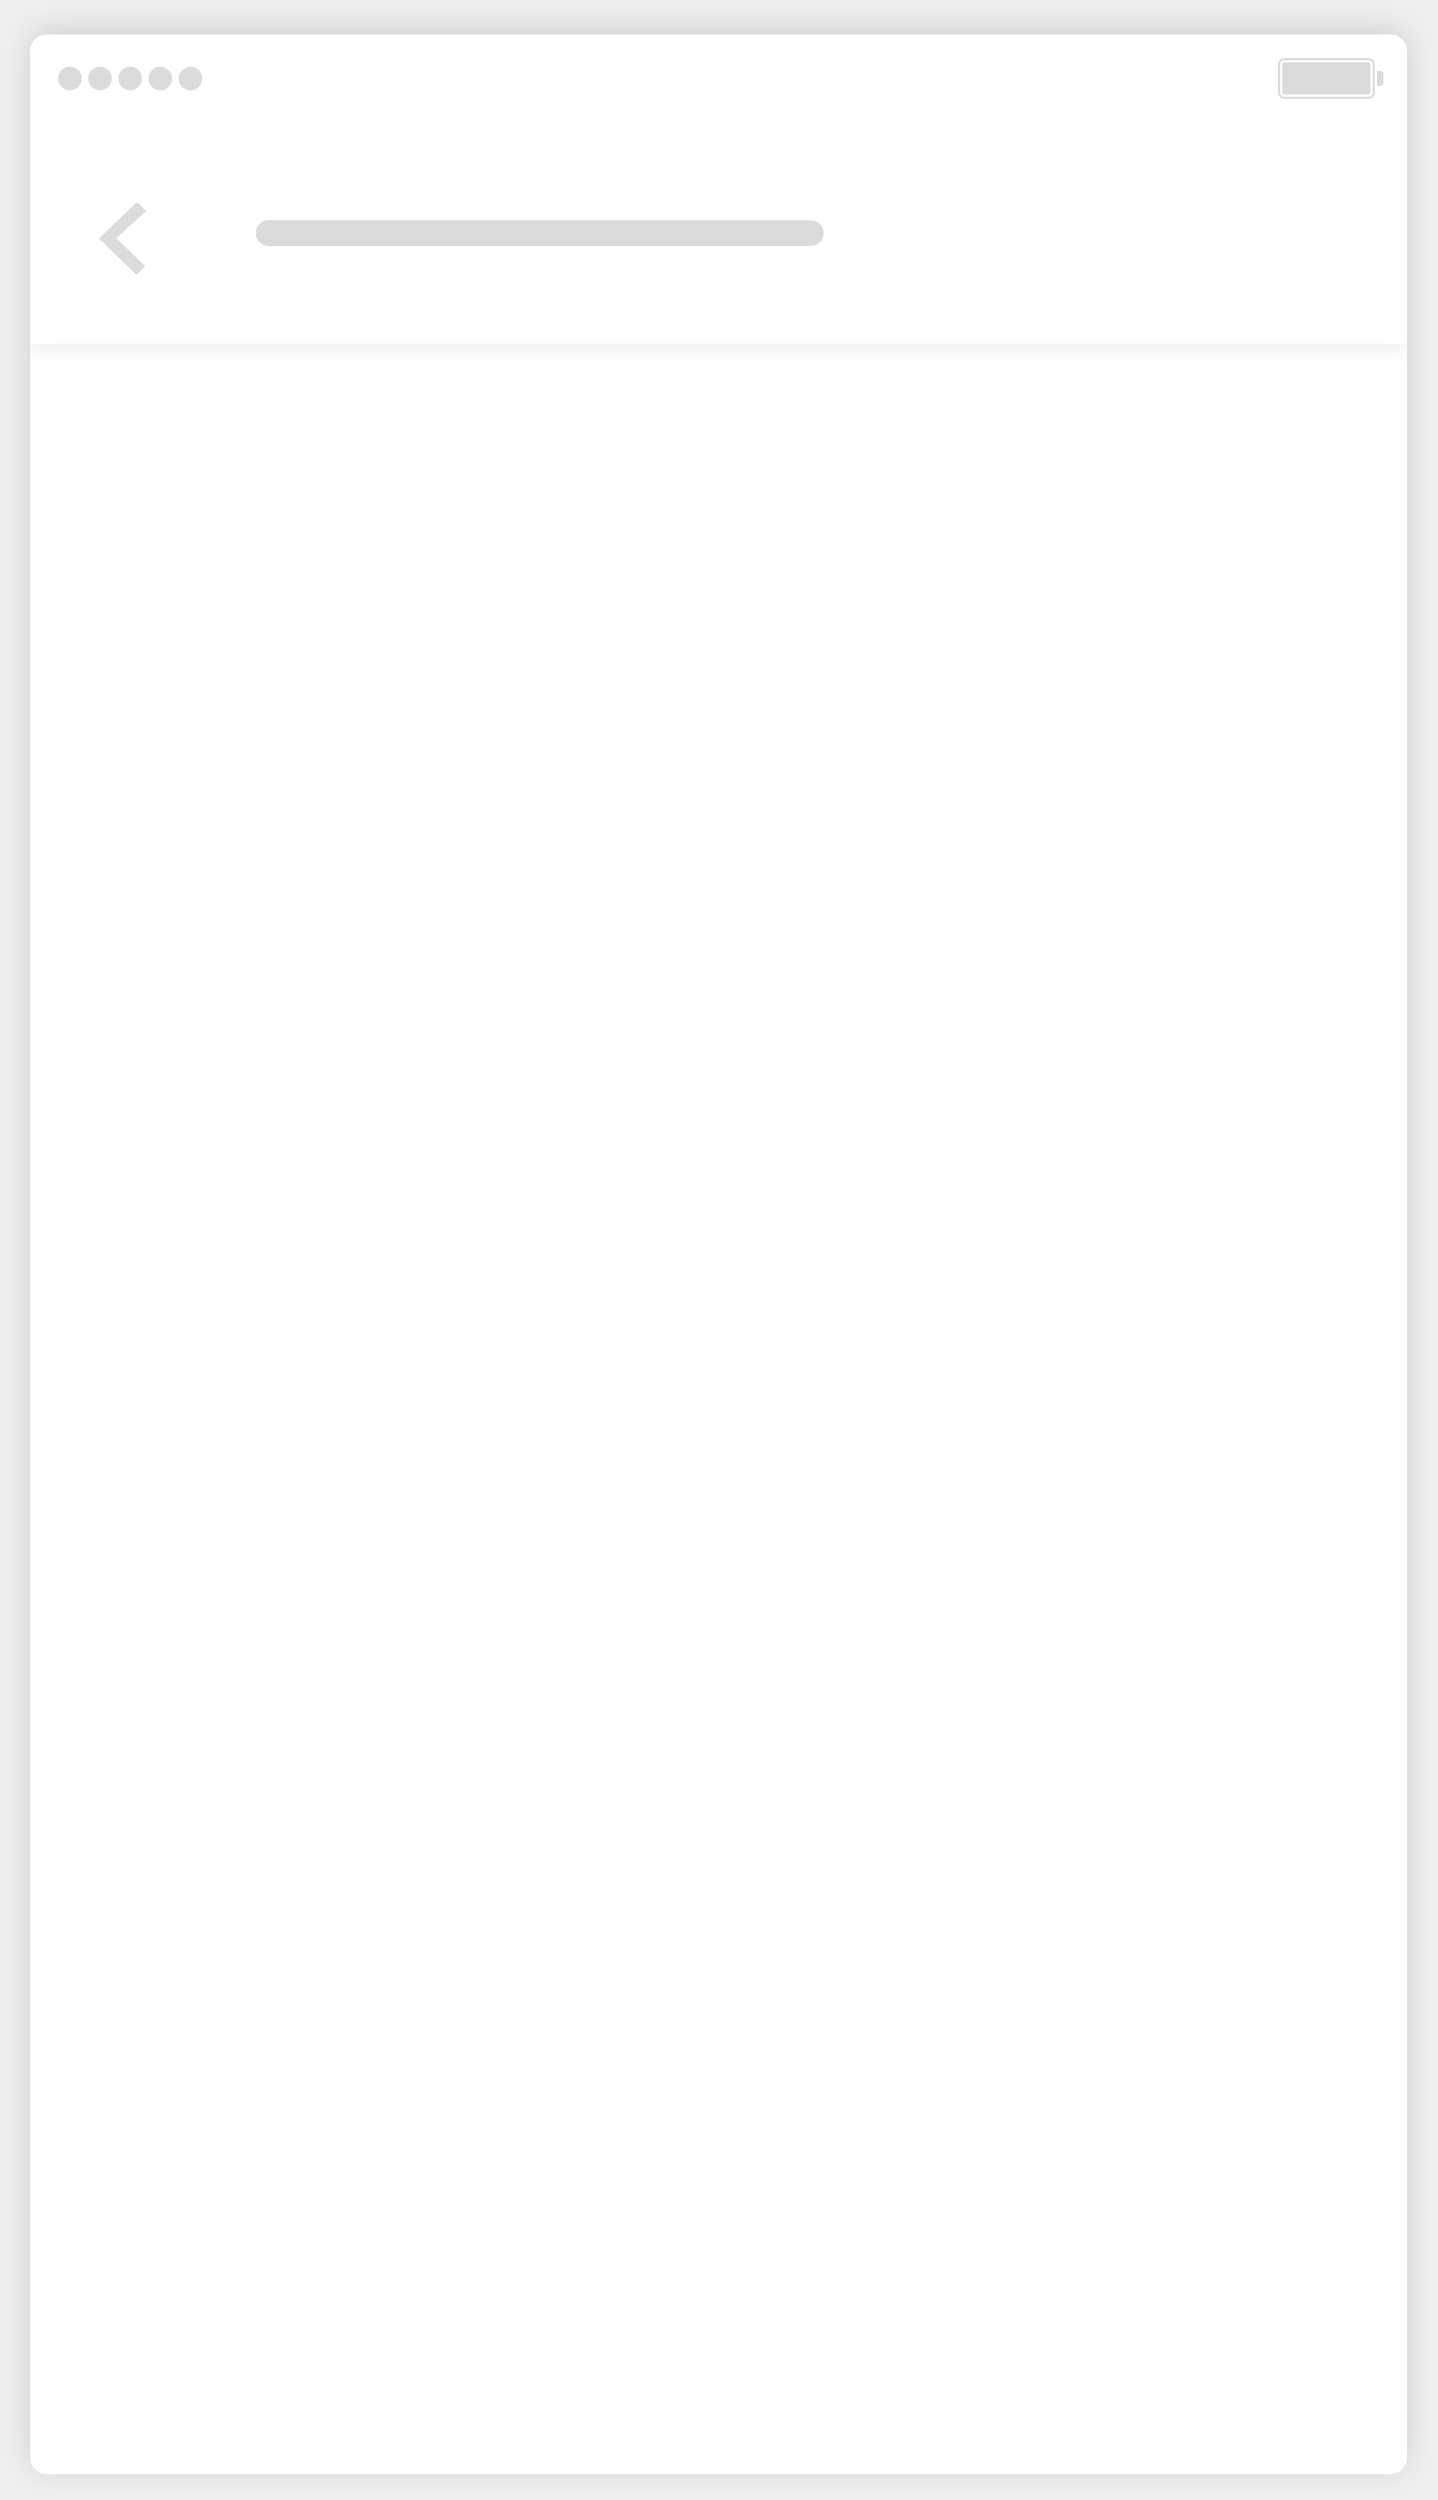
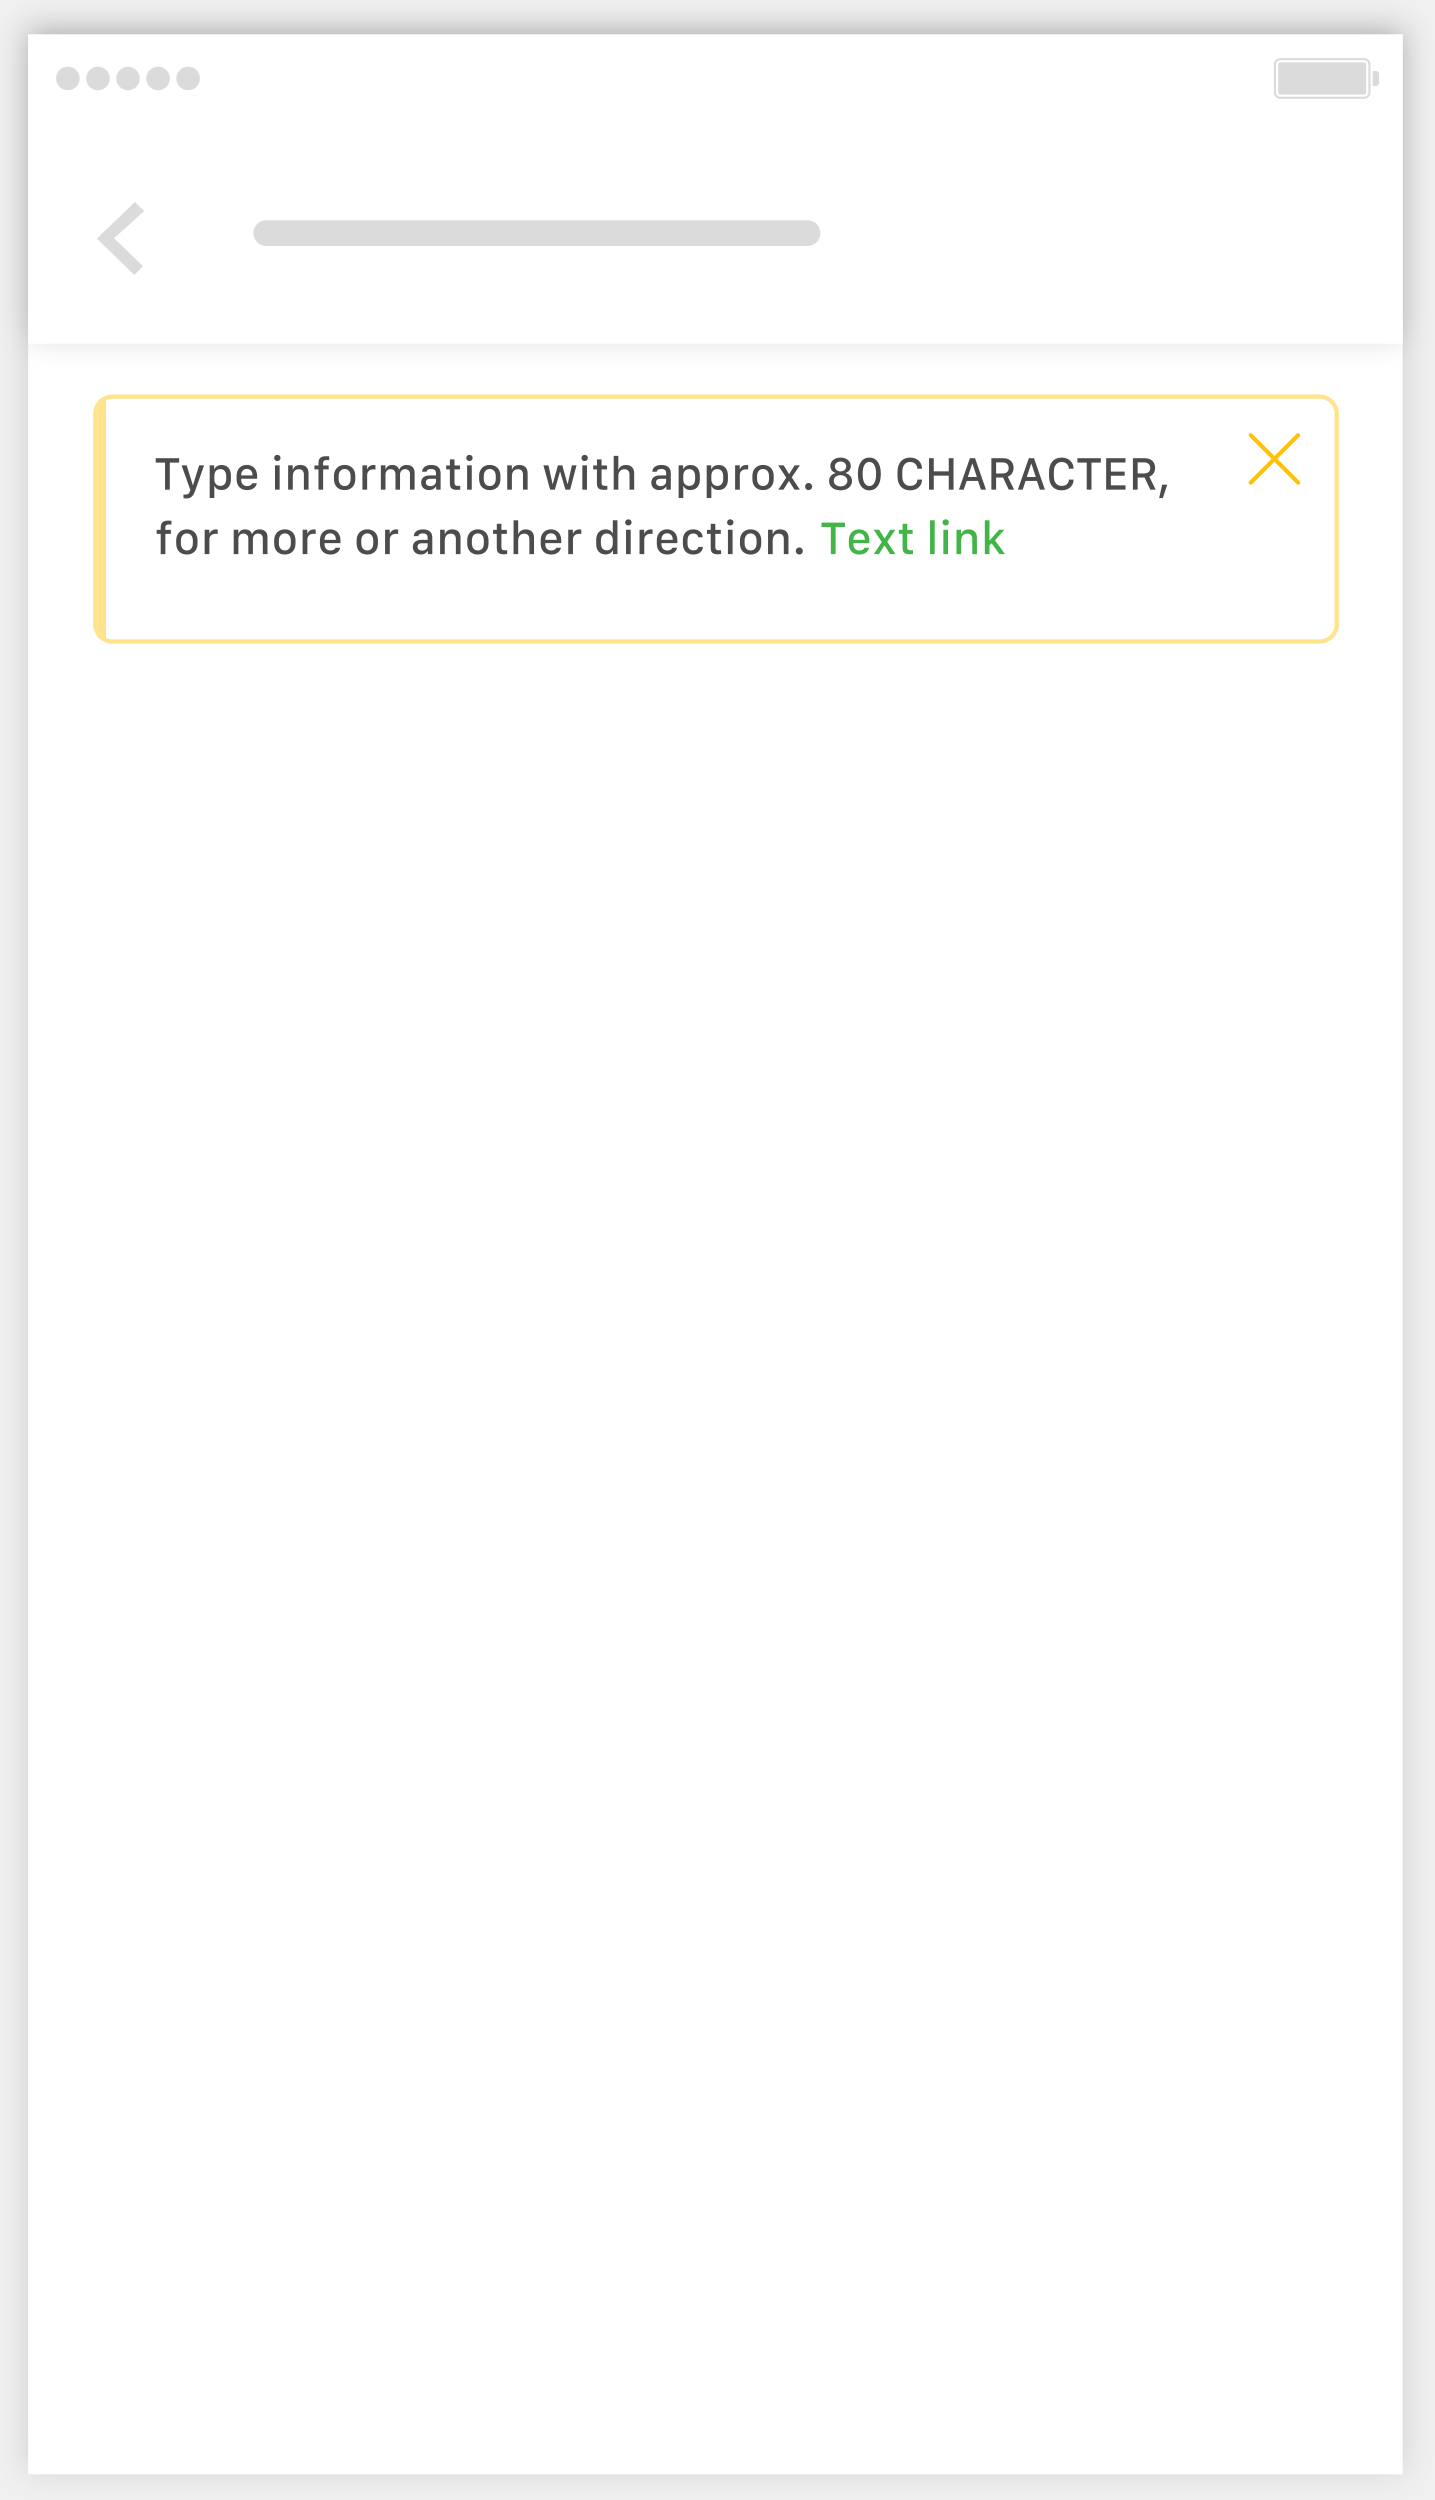
- <svg xmlns="http://www.w3.org/2000/svg" xmlns:xlink="http://www.w3.org/1999/xlink" width="334" height="581" viewBox="0 0 334 581">
+ <svg xmlns="http://www.w3.org/2000/svg" xmlns:xlink="http://www.w3.org/1999/xlink" width="334px" height="582px" viewBox="0 0 334 582" version="1.1">
  <defs>
-     <rect id="a" width="320" height="567" rx="4" />
-     <filter id="b" width="106.9%" height="103.9%" x="-3.4%" y="-2.1%" filterUnits="objectBoundingBox">
-       <feOffset dy="-1" in="SourceAlpha" result="shadowOffsetOuter1" />
-       <feGaussianBlur in="shadowOffsetOuter1" result="shadowBlurOuter1" stdDeviation="3.5" />
-       <feColorMatrix in="shadowBlurOuter1" values="0 0 0 0 0 0 0 0 0 0 0 0 0 0 0 0 0 0 0.15 0" />
+     <rect id="path-1" x="0" y="0" width="320" height="568" />
+     <filter x="-3.4%" y="-2.1%" width="106.9%" height="103.9%" filterUnits="objectBoundingBox" id="filter-2">
+       <feOffset dx="0" dy="-1" in="SourceAlpha" result="shadowOffsetOuter1" />
+       <feGaussianBlur stdDeviation="3.5" in="shadowOffsetOuter1" result="shadowBlurOuter1" />
+       <feColorMatrix values="0 0 0 0 0   0 0 0 0 0   0 0 0 0 0  0 0 0 0.15 0" type="matrix" in="shadowBlurOuter1" />
    </filter>
-     <path id="e" d="M0 0h320v71.873H0z" />
-     <filter id="d" width="106.9%" height="130.6%" x="-3.4%" y="-16.7%" filterUnits="objectBoundingBox">
-       <feOffset dy="-1" in="SourceAlpha" result="shadowOffsetOuter1" />
-       <feGaussianBlur in="shadowOffsetOuter1" result="shadowBlurOuter1" stdDeviation="3.5" />
-       <feColorMatrix in="shadowBlurOuter1" values="0 0 0 0 0 0 0 0 0 0 0 0 0 0 0 0 0 0 0.15 0" />
+     <rect id="path-3" x="0" y="0" width="320" height="72" />
+     <filter x="-3.4%" y="-16.7%" width="106.9%" height="130.6%" filterUnits="objectBoundingBox" id="filter-4">
+       <feOffset dx="0" dy="-1" in="SourceAlpha" result="shadowOffsetOuter1" />
+       <feGaussianBlur stdDeviation="3.5" in="shadowOffsetOuter1" result="shadowBlurOuter1" />
+       <feColorMatrix values="0 0 0 0 0   0 0 0 0 0   0 0 0 0 0  0 0 0 0.15 0" type="matrix" in="shadowBlurOuter1" />
    </filter>
+     <rect id="path-5" x="0" y="0" width="288" height="56" rx="4" />
  </defs>
-   <g fill="none" fill-rule="evenodd" transform="translate(7 8)">
-     <mask id="c" fill="#fff">
-       <use xlink:href="#a" />
-     </mask>
-     <use fill="#000" filter="url(#b)" xlink:href="#a" />
-     <use fill="#FFF" xlink:href="#a" />
-     <g mask="url(#c)">
-       <use fill="#000" filter="url(#d)" xlink:href="#e" />
-       <use fill="#FFF" xlink:href="#e" />
-       <path fill="#DBDBDB" d="M24.85 38.931L16 47.437l8.719 8.464 2.016-2.043-6.701-6.506L27 41.019z" />
-       <g>
-         <path fill="#FFF" d="M147.9 15.685c-1.435 0-2.502-.85-2.771-2.21h1.084c.228.792.867 1.272 1.7 1.272 1.376 0 2.155-1.219 2.214-3.469h-.094c-.416.82-1.242 1.301-2.25 1.301-1.611 0-2.777-1.19-2.777-2.83 0-1.7 1.23-2.912 2.965-2.912 1.265 0 2.244.674 2.771 1.922.276.644.41 1.424.41 2.355 0 2.906-1.183 4.57-3.252 4.57zm.07-4.02c1.12 0 1.923-.797 1.923-1.916 0-1.13-.827-1.986-1.91-1.986-1.085 0-1.91.843-1.91 1.95 0 1.155.779 1.952 1.898 1.952zm5.714 2.86a.764.764 0 0 0 .761-.762.76.76 0 0 0-.761-.762.764.764 0 0 0-.762.762c0 .416.346.761.762.761zm0-4.506a.764.764 0 0 0 .761-.762.76.76 0 0 0-.761-.762.764.764 0 0 0-.762.762c0 .416.346.762.762.762zm6.586 5.472V13.74h-4.12v-.96c.756-1.342 2.098-3.464 3.621-5.743h1.53v5.76h1.201v.943h-1.201v1.752h-1.031zm-3.041-2.76v.07h3.046V8.016h-.07c-.867 1.26-1.969 3.005-2.976 4.716zm8.923 2.76h1.055V7.036h-1.049l-2.25 1.617v1.114l2.15-1.559h.094v7.283zm12.592 0l-.85-2.42h-3.363l-.85 2.42h-1.107l3.117-8.455h1.043l3.118 8.455h-1.108zm-2.578-7.09l-1.324 3.774h2.742L176.26 8.4h-.094zm6.152 7.09V9.034h.07l2.667 6.399h.89l2.666-6.399h.07v6.457h.985V7.036h-1.225l-2.894 6.996h-.094l-2.894-6.996h-1.225v8.455h.984z" />
-         <path fill="#DBDBDB" d="M291.494 5.491h19.512c.82 0 1.494.674 1.494 1.506v6.489c0 .837-.669 1.505-1.494 1.505h-19.512c-.82 0-1.494-.674-1.494-1.505v-6.49c0-.837.669-1.505 1.494-1.505zm21.506 3h.75c.417 0 .75.333.75.742v2.016a.748.748 0 0 1-.75.742H313v-3.5zm-21.492-2.5c-.557 0-1.008.457-1.008 1.009v6.483c0 .557.45 1.008 1.008 1.008h19.484c.557 0 1.008-.457 1.008-1.008V7c0-.557-.45-1.009-1.008-1.009h-19.484zm-.001.5h19.486c.277 0 .507.22.507.492V13.5a.497.497 0 0 1-.507.492h-19.486A.502.502 0 0 1 291 13.5V6.983c0-.275.227-.492.507-.492zM9.25 12.991a2.75 2.75 0 1 1 0-5.5 2.75 2.75 0 0 1 0 5.5zm7 0a2.75 2.75 0 1 1 0-5.5 2.75 2.75 0 0 1 0 5.5zm7 0a2.75 2.75 0 1 1 0-5.5 2.75 2.75 0 0 1 0 5.5zm7 0a2.75 2.75 0 1 1 0-5.5 2.75 2.75 0 0 1 0 5.5zm7 0a2.75 2.75 0 1 1 0-5.5 2.75 2.75 0 0 1 0 5.5z" />
+   <g id="tickers" stroke="none" stroke-width="1" fill="none" fill-rule="evenodd" transform="translate(-1090, -1070)">
+     <g id="Content" transform="translate(262.1866, 205.5697)">
+       <g id="Type" transform="translate(64, 770)">
+         <g id="Group-7" transform="translate(770, 102)">
+           <g id="Group-4">
+             <g id="Group-3">
+               <g id="Group-2" transform="translate(0.365284, 0)">
+                 <g id="Group-21" transform="translate(0, 0.450811)">
+                   <g id="Group-20">
+                     <g id="Rectangle-10">
+                       <use fill="black" fill-opacity="1" filter="url(#filter-2)" xlink:href="#path-1" />
+                       <use fill="#FFFFFF" fill-rule="evenodd" xlink:href="#path-1" />
+                     </g>
+                     <g id="Navigation-Bar/iOS/Single-Line">
+                       <g id="Header-nav" stroke-width="1">
+                         <g id="Rectangle-2">
+                           <use fill="black" fill-opacity="1" filter="url(#filter-4)" xlink:href="#path-3" />
+                           <use fill="#FFFFFF" fill-rule="evenodd" xlink:href="#path-3" />
+                         </g>
+                         <g id="Icon/iOS/Back-Button" transform="translate(16, 39)" fill="#DBDBDB">
+                           <polygon id="Page-1" points="8.85 0 0 8.521 8.719 17 10.735 14.953 4.034 8.435 11 2.091" />
+                         </g>
+                         <g id="Status-Bar/White/100%" transform="translate(6, 5)">
+                           <path d="M141.9,10.693 C140.465,10.693 139.398,9.844 139.129,8.484 L140.213,8.484 C140.441,9.275 141.08,9.756 141.912,9.756 C143.289,9.756 144.068,8.537 144.127,6.287 L144.033,6.287 C143.617,7.107 142.791,7.588 141.783,7.588 C140.172,7.588 139.006,6.398 139.006,4.758 C139.006,3.059 140.236,1.846 141.971,1.846 C143.236,1.846 144.215,2.52 144.742,3.768 C145.018,4.412 145.152,5.191 145.152,6.123 C145.152,9.029 143.969,10.693 141.9,10.693 Z M141.971,6.674 C143.09,6.674 143.893,5.877 143.893,4.758 C143.893,3.627 143.066,2.771 141.982,2.771 C140.898,2.771 140.072,3.615 140.072,4.723 C140.072,5.877 140.852,6.674 141.971,6.674 Z M147.684,9.533 C148.105,9.533 148.445,9.188 148.445,8.771 C148.445,8.35 148.105,8.01 147.684,8.01 C147.268,8.01 146.922,8.35 146.922,8.771 C146.922,9.188 147.268,9.533 147.684,9.533 Z M147.684,5.027 C148.105,5.027 148.445,4.682 148.445,4.266 C148.445,3.844 148.105,3.504 147.684,3.504 C147.268,3.504 146.922,3.844 146.922,4.266 C146.922,4.682 147.268,5.027 147.684,5.027 Z M154.27,10.5 L154.27,8.748 L150.15,8.748 L150.15,7.787 C150.906,6.445 152.248,4.324 153.771,2.045 L155.301,2.045 L155.301,7.805 L156.502,7.805 L156.502,8.748 L155.301,8.748 L155.301,10.5 L154.27,10.5 Z M151.229,7.74 L151.229,7.811 L154.275,7.811 L154.275,3.023 L154.205,3.023 C153.338,4.283 152.236,6.029 151.229,7.74 Z M160.152,10.5 L161.207,10.5 L161.207,2.045 L160.158,2.045 L157.908,3.662 L157.908,4.775 L160.059,3.217 L160.152,3.217 L160.152,10.5 Z M172.744,10.5 L171.895,8.08 L168.531,8.08 L167.682,10.5 L166.574,10.5 L169.691,2.045 L170.734,2.045 L173.852,10.5 L172.744,10.5 Z M170.166,3.41 L168.842,7.184 L171.584,7.184 L170.26,3.41 L170.166,3.41 Z M176.318,10.5 L176.318,4.043 L176.389,4.043 L179.055,10.441 L179.945,10.441 L182.611,4.043 L182.682,4.043 L182.682,10.5 L183.666,10.5 L183.666,2.045 L182.441,2.045 L179.547,9.041 L179.453,9.041 L176.559,2.045 L175.334,2.045 L175.334,10.5 L176.318,10.5 Z" id="9:41-AM" fill="#FFFFFF" />
+                           <g id="Pin-Right" transform="translate(251, 0)" fill="#DBDBDB">
+                             <path d="M34.494,0.5 L54.006,0.5 C54.827,0.5 55.5,1.174 55.5,2.005 L55.5,8.495 C55.5,9.332 54.831,10 54.006,10 L34.494,10 C33.673,10 33,9.326 33,8.495 L33,2.005 C33,1.168 33.669,0.5 34.494,0.5 Z M56,3.5 L56.75,3.5 C57.167,3.5 57.5,3.832 57.5,4.242 L57.5,6.258 C57.5,6.664 57.164,7 56.75,7 L56,7 L56,3.5 Z M34.508,1 C33.951,1 33.5,1.457 33.5,2.008 L33.5,8.492 C33.5,9.049 33.949,9.5 34.508,9.5 L53.992,9.5 C54.549,9.5 55,9.043 55,8.492 L55,2.008 C55,1.451 54.551,1 53.992,1 L34.508,1 Z M34.507,1.5 L53.993,1.5 C54.27,1.5 54.5,1.72 54.5,1.992 L54.5,8.508 C54.5,8.784 54.273,9 53.993,9 L34.507,9 C34.23,9 34,8.78 34,8.508 L34,1.992 C34,1.716 34.227,1.5 34.507,1.5 Z" id="Battery" />
+                           </g>
+                           <g id="Signal" fill="#DBDBDB">
+                             <path d="M3.25,8 C1.731,8 0.5,6.769 0.5,5.25 C0.5,3.731 1.731,2.5 3.25,2.5 C4.769,2.5 6,3.731 6,5.25 C6,6.769 4.769,8 3.25,8 Z M10.25,8 C8.731,8 7.5,6.769 7.5,5.25 C7.5,3.731 8.731,2.5 10.25,2.5 C11.769,2.5 13,3.731 13,5.25 C13,6.769 11.769,8 10.25,8 Z M17.25,8 C15.731,8 14.5,6.769 14.5,5.25 C14.5,3.731 15.731,2.5 17.25,2.5 C18.769,2.5 20,3.731 20,5.25 C20,6.769 18.769,8 17.25,8 Z M24.25,8 C22.731,8 21.5,6.769 21.5,5.25 C21.5,3.731 22.731,2.5 24.25,2.5 C25.769,2.5 27,3.731 27,5.25 C27,6.769 25.769,8 24.25,8 Z M31.25,8 C29.731,8 28.5,6.769 28.5,5.25 C28.5,3.731 29.731,2.5 31.25,2.5 C32.769,2.5 34,3.731 34,5.25 C34,6.769 32.769,8 31.25,8 Z" id="Mobile-Signal" />
+                           </g>
+                         </g>
+                       </g>
+                       <rect id="Rectangle-8-Copy" fill="#DBDBDB" x="52.434" y="43.251" width="132" height="6" rx="3" />
+                     </g>
+                   </g>
+                 </g>
+               </g>
+             </g>
+             <g id="Warning-Ticker-SIngle-Content" transform="translate(16.5, 85.26821)">
+               <g id="Rectangle">
+                 <use fill="#FFFFFF" fill-rule="evenodd" xlink:href="#path-5" />
+                 <rect stroke="#FFE38F" stroke-width="1" x="-0.5" y="-0.5" width="289" height="57" rx="4" />
+               </g>
+               <g id="icon_right_grey-copy-2" transform="translate(268, 8)" fill="#FFC107" fill-rule="nonzero">
+                 <path d="M6,6.679 L0.82,11.859 C0.632,12.046 0.328,12.046 0.141,11.859 C-0.047,11.671 -0.047,11.367 0.141,11.18 L5.321,6 L0.141,0.82 C-0.047,0.632 -0.047,0.328 0.141,0.141 C0.328,-0.047 0.632,-0.047 0.82,0.141 L6,5.321 L11.181,0.141 C11.368,-0.047 11.672,-0.047 11.859,0.141 C12.047,0.328 12.047,0.632 11.859,0.819 L6.679,6 L11.859,11.181 C12.047,11.368 12.047,11.672 11.859,11.859 C11.672,12.047 11.368,12.047 11.181,11.859 L6,6.679 Z" id="Combined-Shape" />
+               </g>
+               <path d="M0,0.996 C0,0.446 0.444,0 1,0 L2,0 L2,56 L1,56 C0.448,56 0,55.549 0,55.004 L0,0.996 Z" id="Rectangle" fill="#FFE38F" />
+             </g>
+           </g>
+           <g id="Group" transform="translate(29.81338, 97.43035)">
+             <path d="M3.529,9 L2.422,9 L2.422,2.689 L0.247,2.689 L0.247,1.668 L5.704,1.668 L5.704,2.689 L3.529,2.689 L3.529,9 Z M11.51,3.328 C11.51,3.328 9.555,8.903 9.544,8.936 L9.399,9.328 C9.066,10.257 8.626,11.046 7.358,11.046 C7.117,11.046 6.859,11.02 6.714,10.993 L6.714,10.106 C6.805,10.128 7.009,10.139 7.149,10.139 C7.831,10.139 8.094,9.833 8.234,9.301 L8.309,9.048 L6.263,3.328 L7.46,3.328 L8.884,7.931 L8.932,7.931 L10.361,3.328 L11.51,3.328 Z M15.576,9.081 C14.658,9.081 14.169,8.646 13.954,8.146 L13.9,8.146 L13.9,10.934 L12.815,10.934 L12.815,3.323 L13.868,3.323 L13.868,4.225 L13.922,4.225 C14.121,3.699 14.685,3.248 15.608,3.248 C16.903,3.248 17.757,4.155 17.757,5.718 L17.757,6.604 C17.757,8.178 16.892,9.081 15.576,9.081 Z M15.308,8.119 C16.103,8.119 16.661,7.587 16.661,6.443 L16.661,5.89 C16.661,4.784 16.135,4.209 15.286,4.209 C14.421,4.209 13.9,4.8 13.9,5.772 L13.9,6.647 C13.9,7.523 14.464,8.119 15.308,8.119 Z M21.543,9.097 C20.007,9.097 19.078,8.146 19.078,6.551 L19.078,5.772 C19.078,4.171 20.099,3.231 21.468,3.231 C22.865,3.231 23.858,4.214 23.858,5.772 L23.858,6.443 L20.152,6.443 L20.152,6.723 C20.152,7.544 20.646,8.157 21.533,8.157 C22.177,8.157 22.612,7.856 22.704,7.507 L23.789,7.507 C23.708,8.157 23.021,9.097 21.543,9.097 Z M20.152,5.675 L22.79,5.675 L22.79,5.595 C22.79,4.73 22.269,4.155 21.474,4.155 C20.679,4.155 20.152,4.73 20.152,5.595 L20.152,5.675 Z M28.016,9 L28.016,3.328 L29.101,3.328 L29.101,9 L28.016,9 Z M27.817,1.615 C27.817,1.196 28.123,0.895 28.553,0.895 C28.999,0.895 29.305,1.196 29.305,1.615 C29.305,2.028 28.999,2.329 28.553,2.329 C28.128,2.329 27.817,2.028 27.817,1.615 Z M31.077,9 L31.077,3.328 L32.151,3.328 L32.151,4.343 L32.205,4.343 C32.35,3.903 32.748,3.242 33.913,3.242 C35.057,3.242 35.831,3.871 35.831,5.16 L35.831,9 L34.746,9 L34.746,5.503 C34.746,4.639 34.289,4.236 33.575,4.236 C32.635,4.236 32.162,4.923 32.162,5.847 L32.162,9 L31.077,9 Z M38.14,9 L38.14,4.279 L37.195,4.279 L37.195,3.36 L38.14,3.36 L38.14,2.796 C38.14,1.685 38.672,1.201 39.961,1.201 C40.256,1.201 40.546,1.228 40.643,1.239 L40.643,2.12 C40.562,2.109 40.294,2.093 40.133,2.093 C39.488,2.093 39.209,2.281 39.209,2.888 L39.209,3.36 L40.514,3.36 L40.514,4.279 L39.225,4.279 L39.225,9 L38.14,9 Z M44.231,3.231 C45.676,3.231 46.712,4.188 46.712,5.783 L46.712,6.529 C46.712,8.167 45.676,9.097 44.231,9.097 C42.765,9.097 41.744,8.178 41.744,6.529 L41.744,5.783 C41.744,4.236 42.781,3.231 44.231,3.231 Z M44.236,4.177 C43.361,4.177 42.834,4.886 42.834,5.842 L42.834,6.486 C42.834,7.448 43.323,8.151 44.236,8.151 C45.139,8.151 45.622,7.453 45.622,6.486 L45.622,5.842 C45.622,4.886 45.112,4.177 44.236,4.177 Z M48.372,9 L48.372,3.328 L49.457,3.328 L49.457,4.209 L49.511,4.209 C49.645,3.828 50.059,3.242 51.031,3.242 C51.17,3.242 51.299,3.258 51.407,3.274 L51.407,4.306 C51.31,4.279 51.111,4.268 50.923,4.268 C49.951,4.268 49.473,4.843 49.473,5.605 L49.473,9 L48.372,9 Z M52.664,9 L52.664,3.328 L53.738,3.328 L53.738,4.247 L53.792,4.247 C53.92,3.838 54.291,3.242 55.328,3.242 C56.187,3.242 56.719,3.699 56.896,4.306 L56.944,4.306 C57.165,3.763 57.707,3.242 58.668,3.242 C59.823,3.242 60.521,3.897 60.521,5.025 L60.521,9 L59.437,9 L59.437,5.364 C59.437,4.644 59.034,4.22 58.314,4.22 C57.643,4.22 57.127,4.714 57.127,5.471 L57.127,9 L56.063,9 L56.063,5.396 C56.063,4.66 55.612,4.22 54.919,4.22 C54.243,4.22 53.749,4.698 53.749,5.46 L53.749,9 L52.664,9 Z M63.889,9.091 C62.793,9.091 62.036,8.409 62.036,7.351 C62.036,6.352 62.729,5.675 64.034,5.675 L65.49,5.675 L65.49,5.138 C65.49,4.478 65.055,4.171 64.367,4.171 C63.685,4.171 63.39,4.44 63.288,4.816 L62.251,4.816 C62.326,3.871 63.062,3.242 64.399,3.242 C65.592,3.242 66.575,3.742 66.575,5.154 L66.575,9 L65.538,9 L65.538,8.264 L65.49,8.264 C65.227,8.699 64.727,9.091 63.889,9.091 Z M64.211,8.178 C64.931,8.178 65.49,7.711 65.49,7.077 L65.49,6.465 L64.168,6.465 C63.443,6.465 63.132,6.819 63.132,7.292 C63.132,7.894 63.647,8.178 64.211,8.178 Z M68.739,3.36 L68.739,1.942 L69.808,1.942 L69.808,3.36 L71.081,3.36 L71.081,4.279 L69.808,4.279 L69.808,7.319 C69.808,7.942 70.034,8.114 70.694,8.114 C70.845,8.114 71.06,8.103 71.151,8.092 L71.151,8.989 C71.065,9.011 70.667,9.043 70.426,9.043 C69.062,9.043 68.729,8.543 68.729,7.405 L68.729,4.279 L67.864,4.279 L67.864,3.36 L68.739,3.36 Z M72.741,9 L72.741,3.328 L73.826,3.328 L73.826,9 L72.741,9 Z M72.542,1.615 C72.542,1.196 72.848,0.895 73.278,0.895 C73.724,0.895 74.03,1.196 74.03,1.615 C74.03,2.028 73.724,2.329 73.278,2.329 C72.854,2.329 72.542,2.028 72.542,1.615 Z M78.021,3.231 C79.465,3.231 80.502,4.188 80.502,5.783 L80.502,6.529 C80.502,8.167 79.465,9.097 78.021,9.097 C76.554,9.097 75.534,8.178 75.534,6.529 L75.534,5.783 C75.534,4.236 76.57,3.231 78.021,3.231 Z M78.026,4.177 C77.15,4.177 76.624,4.886 76.624,5.842 L76.624,6.486 C76.624,7.448 77.113,8.151 78.026,8.151 C78.928,8.151 79.412,7.453 79.412,6.486 L79.412,5.842 C79.412,4.886 78.901,4.177 78.026,4.177 Z M82.081,9 L82.081,3.328 L83.155,3.328 L83.155,4.343 L83.209,4.343 C83.354,3.903 83.751,3.242 84.917,3.242 C86.061,3.242 86.834,3.871 86.834,5.16 L86.834,9 L85.75,9 L85.75,5.503 C85.75,4.639 85.293,4.236 84.579,4.236 C83.639,4.236 83.166,4.923 83.166,5.847 L83.166,9 L82.081,9 Z M98.221,3.328 L96.723,9 L95.632,9 L94.402,4.794 L94.37,4.794 L93.172,9 L92.071,9 L90.503,3.328 L91.685,3.328 L92.641,7.668 L92.684,7.668 L93.876,3.328 L94.896,3.328 L96.116,7.668 L96.164,7.668 L97.136,3.328 L98.221,3.328 Z M99.564,9 L99.564,3.328 L100.649,3.328 L100.649,9 L99.564,9 Z M99.365,1.615 C99.365,1.196 99.671,0.895 100.101,0.895 C100.547,0.895 100.853,1.196 100.853,1.615 C100.853,2.028 100.547,2.329 100.101,2.329 C99.677,2.329 99.365,2.028 99.365,1.615 Z M102.975,3.36 L102.975,1.942 L104.043,1.942 L104.043,3.36 L105.316,3.36 L105.316,4.279 L104.043,4.279 L104.043,7.319 C104.043,7.942 104.269,8.114 104.93,8.114 C105.08,8.114 105.295,8.103 105.386,8.092 L105.386,8.989 C105.3,9.011 104.903,9.043 104.661,9.043 C103.297,9.043 102.964,8.543 102.964,7.405 L102.964,4.279 L102.099,4.279 L102.099,3.36 L102.975,3.36 Z M106.869,9 L106.869,1.121 L107.948,1.121 L107.948,4.343 L108.007,4.343 C108.12,3.946 108.582,3.242 109.742,3.242 C110.838,3.242 111.638,3.876 111.638,5.17 L111.638,9 L110.553,9 L110.553,5.514 C110.553,4.644 110.07,4.236 109.355,4.236 C108.448,4.236 107.948,4.918 107.948,5.847 L107.948,9 L106.869,9 Z M117.477,9.091 C116.381,9.091 115.624,8.409 115.624,7.351 C115.624,6.352 116.316,5.675 117.622,5.675 L119.077,5.675 L119.077,5.138 C119.077,4.478 118.642,4.171 117.955,4.171 C117.272,4.171 116.977,4.44 116.875,4.816 L115.838,4.816 C115.914,3.871 116.649,3.242 117.987,3.242 C119.179,3.242 120.162,3.742 120.162,5.154 L120.162,9 L119.125,9 L119.125,8.264 L119.077,8.264 C118.814,8.699 118.314,9.091 117.477,9.091 Z M117.799,8.178 C118.519,8.178 119.077,7.711 119.077,7.077 L119.077,6.465 L117.756,6.465 C117.031,6.465 116.719,6.819 116.719,7.292 C116.719,7.894 117.235,8.178 117.799,8.178 Z M124.744,9.081 C123.825,9.081 123.336,8.646 123.122,8.146 L123.068,8.146 L123.068,10.934 L121.983,10.934 L121.983,3.323 L123.036,3.323 L123.036,4.225 L123.089,4.225 C123.288,3.699 123.852,3.248 124.776,3.248 C126.07,3.248 126.924,4.155 126.924,5.718 L126.924,6.604 C126.924,8.178 126.06,9.081 124.744,9.081 Z M124.475,8.119 C125.27,8.119 125.829,7.587 125.829,6.443 L125.829,5.89 C125.829,4.784 125.302,4.209 124.454,4.209 C123.589,4.209 123.068,4.8 123.068,5.772 L123.068,6.647 C123.068,7.523 123.632,8.119 124.475,8.119 Z M131.28,9.081 C130.362,9.081 129.873,8.646 129.658,8.146 L129.604,8.146 L129.604,10.934 L128.52,10.934 L128.52,3.323 L129.572,3.323 L129.572,4.225 L129.626,4.225 C129.825,3.699 130.389,3.248 131.312,3.248 C132.607,3.248 133.461,4.155 133.461,5.718 L133.461,6.604 C133.461,8.178 132.596,9.081 131.28,9.081 Z M131.012,8.119 C131.807,8.119 132.365,7.587 132.365,6.443 L132.365,5.89 C132.365,4.784 131.839,4.209 130.99,4.209 C130.125,4.209 129.604,4.8 129.604,5.772 L129.604,6.647 C129.604,7.523 130.168,8.119 131.012,8.119 Z M135.131,9 L135.131,3.328 L136.216,3.328 L136.216,4.209 L136.27,4.209 C136.404,3.828 136.818,3.242 137.79,3.242 C137.93,3.242 138.059,3.258 138.166,3.274 L138.166,4.306 C138.069,4.279 137.871,4.268 137.683,4.268 C136.71,4.268 136.232,4.843 136.232,5.605 L136.232,9 L135.131,9 Z M141.641,3.231 C143.086,3.231 144.123,4.188 144.123,5.783 L144.123,6.529 C144.123,8.167 143.086,9.097 141.641,9.097 C140.175,9.097 139.154,8.178 139.154,6.529 L139.154,5.783 C139.154,4.236 140.191,3.231 141.641,3.231 Z M141.646,4.177 C140.771,4.177 140.245,4.886 140.245,5.842 L140.245,6.486 C140.245,7.448 140.733,8.151 141.646,8.151 C142.549,8.151 143.032,7.453 143.032,6.486 L143.032,5.842 C143.032,4.886 142.522,4.177 141.646,4.177 Z M148.962,9 L147.689,6.98 L147.651,6.98 L146.378,9 L145.186,9 L147.039,6.191 L145.154,3.328 L146.438,3.328 L147.673,5.342 L147.721,5.342 L148.994,3.328 L150.213,3.328 L148.312,6.116 L150.219,9 L148.962,9 Z M151.422,8.28 C151.422,7.781 151.787,7.442 152.233,7.442 C152.7,7.442 153.06,7.781 153.06,8.28 C153.06,8.764 152.7,9.097 152.233,9.097 C151.787,9.097 151.422,8.764 151.422,8.28 Z M159.677,8.232 C160.58,8.232 161.262,7.706 161.262,6.927 C161.262,6.148 160.58,5.616 159.677,5.616 C158.78,5.616 158.098,6.148 158.098,6.927 C158.098,7.706 158.78,8.232 159.677,8.232 Z M159.677,4.741 C160.44,4.741 160.993,4.263 160.993,3.581 C160.993,2.904 160.44,2.447 159.677,2.447 C158.92,2.447 158.361,2.904 158.361,3.581 C158.361,4.263 158.92,4.741 159.677,4.741 Z M159.656,9.15 C158.087,9.15 157.008,8.27 157.008,6.997 C157.008,5.836 157.878,5.299 158.506,5.16 L158.506,5.101 C157.958,4.923 157.298,4.424 157.298,3.473 C157.298,2.345 158.286,1.523 159.677,1.523 C161.074,1.523 162.062,2.345 162.062,3.473 C162.062,4.44 161.369,4.929 160.848,5.101 L160.848,5.16 C161.482,5.299 162.341,5.842 162.341,6.986 C162.341,8.264 161.235,9.15 159.656,9.15 Z M164.823,5.197 L164.823,5.477 C164.823,7.174 165.435,8.151 166.386,8.151 C167.336,8.151 167.949,7.174 167.949,5.477 L167.949,5.197 C167.949,3.5 167.336,2.522 166.386,2.522 C165.435,2.522 164.823,3.495 164.823,5.197 Z M163.722,5.487 L163.722,5.192 C163.722,2.995 164.694,1.523 166.396,1.523 C168.094,1.523 169.044,2.99 169.044,5.192 L169.044,5.487 C169.044,7.63 168.11,9.15 166.38,9.15 C164.683,9.15 163.722,7.679 163.722,5.487 Z M174.056,4.864 L174.056,5.842 C174.056,7.394 174.786,8.119 175.903,8.119 C176.994,8.119 177.558,7.437 177.558,6.647 L178.637,6.647 L178.637,6.728 C178.637,7.888 177.74,9.15 175.866,9.15 C174.061,9.15 172.938,7.979 172.938,5.847 L172.938,4.854 C172.938,2.753 174.083,1.523 175.876,1.523 C177.676,1.523 178.637,2.759 178.637,4.042 L178.637,4.123 L177.558,4.123 C177.558,3.339 176.972,2.549 175.882,2.549 C174.792,2.549 174.056,3.333 174.056,4.864 Z M185.979,9 L184.873,9 L184.873,5.74 L181.382,5.74 L181.382,9 L180.275,9 L180.275,1.668 L181.382,1.668 L181.382,4.719 L184.873,4.719 L184.873,1.668 L185.979,1.668 L185.979,9 Z M188.354,9 L187.236,9 L189.793,1.668 L190.991,1.668 L193.542,9 L192.36,9 L191.673,6.954 L189.041,6.954 L188.354,9 Z M190.384,2.92 L190.341,2.92 L189.31,6.041 L191.415,6.041 L190.384,2.92 Z M197.538,1.668 C199.203,1.668 199.96,2.7 199.96,3.919 C199.96,5.127 199.225,5.745 198.607,5.971 L200.095,9 L198.843,9 L197.511,6.175 L195.895,6.175 L195.895,9 L194.793,9 L194.793,1.668 L197.538,1.668 Z M195.895,5.219 L197.35,5.219 C198.306,5.219 198.822,4.773 198.822,3.962 C198.822,3.092 198.247,2.646 197.388,2.646 L195.895,2.646 L195.895,5.219 Z M202.071,9 L200.954,9 L203.511,1.668 L204.708,1.668 L207.26,9 L206.078,9 L205.391,6.954 L202.759,6.954 L202.071,9 Z M204.102,2.92 L204.059,2.92 L203.027,6.041 L205.133,6.041 L204.102,2.92 Z M209.338,4.864 L209.338,5.842 C209.338,7.394 210.069,8.119 211.186,8.119 C212.276,8.119 212.84,7.437 212.84,6.647 L213.92,6.647 L213.92,6.728 C213.92,7.888 213.023,9.15 211.148,9.15 C209.344,9.15 208.221,7.979 208.221,5.847 L208.221,4.854 C208.221,2.753 209.365,1.523 211.159,1.523 C212.958,1.523 213.92,2.759 213.92,4.042 L213.92,4.123 L212.84,4.123 C212.84,3.339 212.255,2.549 211.165,2.549 C210.074,2.549 209.338,3.333 209.338,4.864 Z M218.099,9 L216.992,9 L216.992,2.689 L214.817,2.689 L214.817,1.668 L220.274,1.668 L220.274,2.689 L218.099,2.689 L218.099,9 Z M226.016,7.99 L226.016,9 L221.509,9 L221.509,1.668 L226.016,1.668 L226.016,2.678 L222.61,2.678 L222.61,4.789 L225.822,4.789 L225.822,5.756 L222.61,5.756 L222.61,7.99 L226.016,7.99 Z M230.49,1.668 C232.155,1.668 232.912,2.7 232.912,3.919 C232.912,5.127 232.176,5.745 231.559,5.971 L233.046,9 L231.795,9 L230.463,6.175 L228.846,6.175 L228.846,9 L227.745,9 L227.745,1.668 L230.49,1.668 Z M228.846,5.219 L230.302,5.219 C231.258,5.219 231.773,4.773 231.773,3.962 C231.773,3.092 231.199,2.646 230.339,2.646 L228.846,2.646 L228.846,5.219 Z M234.706,10.95 L233.857,10.95 L234.545,7.824 L235.732,7.824 L234.706,10.95 Z M1.413,24 L1.413,19.279 L0.467,19.279 L0.467,18.36 L1.413,18.36 L1.413,17.796 C1.413,16.685 1.944,16.201 3.233,16.201 C3.529,16.201 3.819,16.228 3.916,16.239 L3.916,17.12 C3.835,17.109 3.566,17.093 3.405,17.093 C2.761,17.093 2.481,17.281 2.481,17.888 L2.481,18.36 L3.787,18.36 L3.787,19.279 L2.498,19.279 L2.498,24 L1.413,24 Z M7.503,18.231 C8.948,18.231 9.985,19.188 9.985,20.783 L9.985,21.529 C9.985,23.167 8.948,24.097 7.503,24.097 C6.037,24.097 5.017,23.178 5.017,21.529 L5.017,20.783 C5.017,19.236 6.053,18.231 7.503,18.231 Z M7.509,19.177 C6.633,19.177 6.107,19.886 6.107,20.842 L6.107,21.486 C6.107,22.448 6.596,23.151 7.509,23.151 C8.411,23.151 8.895,22.453 8.895,21.486 L8.895,20.842 C8.895,19.886 8.384,19.177 7.509,19.177 Z M11.645,24 L11.645,18.328 L12.729,18.328 L12.729,19.209 L12.783,19.209 C12.917,18.828 13.331,18.242 14.303,18.242 C14.443,18.242 14.572,18.258 14.679,18.274 L14.679,19.306 C14.583,19.279 14.384,19.268 14.196,19.268 C13.224,19.268 12.746,19.843 12.746,20.605 L12.746,24 L11.645,24 Z M18.412,24 L18.412,18.328 L19.486,18.328 L19.486,19.247 L19.54,19.247 C19.669,18.838 20.04,18.242 21.076,18.242 C21.936,18.242 22.467,18.699 22.645,19.306 L22.693,19.306 C22.913,18.763 23.456,18.242 24.417,18.242 C25.572,18.242 26.27,18.897 26.27,20.025 L26.27,24 L25.185,24 L25.185,20.364 C25.185,19.644 24.782,19.22 24.062,19.22 C23.391,19.22 22.875,19.714 22.875,20.471 L22.875,24 L21.812,24 L21.812,20.396 C21.812,19.66 21.361,19.22 20.668,19.22 C19.991,19.22 19.497,19.698 19.497,20.46 L19.497,24 L18.412,24 Z M30.314,18.231 C31.759,18.231 32.796,19.188 32.796,20.783 L32.796,21.529 C32.796,23.167 31.759,24.097 30.314,24.097 C28.848,24.097 27.828,23.178 27.828,21.529 L27.828,20.783 C27.828,19.236 28.864,18.231 30.314,18.231 Z M30.32,19.177 C29.444,19.177 28.918,19.886 28.918,20.842 L28.918,21.486 C28.918,22.448 29.407,23.151 30.32,23.151 C31.222,23.151 31.706,22.453 31.706,21.486 L31.706,20.842 C31.706,19.886 31.195,19.177 30.32,19.177 Z M34.456,24 L34.456,18.328 L35.541,18.328 L35.541,19.209 L35.594,19.209 C35.729,18.828 36.142,18.242 37.114,18.242 C37.254,18.242 37.383,18.258 37.49,18.274 L37.49,19.306 C37.394,19.279 37.195,19.268 37.007,19.268 C36.035,19.268 35.557,19.843 35.557,20.605 L35.557,24 L34.456,24 Z M40.944,24.097 C39.408,24.097 38.479,23.146 38.479,21.551 L38.479,20.772 C38.479,19.171 39.499,18.231 40.869,18.231 C42.265,18.231 43.259,19.214 43.259,20.772 L43.259,21.443 L39.553,21.443 L39.553,21.723 C39.553,22.544 40.047,23.157 40.933,23.157 C41.578,23.157 42.013,22.856 42.104,22.507 L43.189,22.507 C43.108,23.157 42.421,24.097 40.944,24.097 Z M39.553,20.675 L42.19,20.675 L42.19,20.595 C42.19,19.73 41.669,19.155 40.874,19.155 C40.079,19.155 39.553,19.73 39.553,20.595 L39.553,20.675 Z M49.505,18.231 C50.95,18.231 51.987,19.188 51.987,20.783 L51.987,21.529 C51.987,23.167 50.95,24.097 49.505,24.097 C48.039,24.097 47.019,23.178 47.019,21.529 L47.019,20.783 C47.019,19.236 48.055,18.231 49.505,18.231 Z M49.511,19.177 C48.635,19.177 48.109,19.886 48.109,20.842 L48.109,21.486 C48.109,22.448 48.598,23.151 49.511,23.151 C50.413,23.151 50.896,22.453 50.896,21.486 L50.896,20.842 C50.896,19.886 50.386,19.177 49.511,19.177 Z M53.646,24 L53.646,18.328 L54.731,18.328 L54.731,19.209 L54.785,19.209 C54.919,18.828 55.333,18.242 56.305,18.242 C56.445,18.242 56.574,18.258 56.681,18.274 L56.681,19.306 C56.584,19.279 56.386,19.268 56.198,19.268 C55.226,19.268 54.748,19.843 54.748,20.605 L54.748,24 L53.646,24 Z M61.956,24.091 C60.86,24.091 60.103,23.409 60.103,22.351 C60.103,21.352 60.795,20.675 62.101,20.675 L63.556,20.675 L63.556,20.138 C63.556,19.478 63.121,19.171 62.434,19.171 C61.751,19.171 61.456,19.44 61.354,19.816 L60.317,19.816 C60.393,18.871 61.128,18.242 62.466,18.242 C63.658,18.242 64.641,18.742 64.641,20.154 L64.641,24 L63.604,24 L63.604,23.264 L63.556,23.264 C63.293,23.699 62.793,24.091 61.956,24.091 Z M62.278,23.178 C62.998,23.178 63.556,22.711 63.556,22.077 L63.556,21.465 L62.235,21.465 C61.51,21.465 61.198,21.819 61.198,22.292 C61.198,22.894 61.714,23.178 62.278,23.178 Z M66.457,24 L66.457,18.328 L67.531,18.328 L67.531,19.343 L67.584,19.343 C67.729,18.903 68.127,18.242 69.292,18.242 C70.437,18.242 71.21,18.871 71.21,20.16 L71.21,24 L70.125,24 L70.125,20.503 C70.125,19.639 69.668,19.236 68.954,19.236 C68.014,19.236 67.542,19.923 67.542,20.847 L67.542,24 L66.457,24 Z M75.249,18.231 C76.694,18.231 77.73,19.188 77.73,20.783 L77.73,21.529 C77.73,23.167 76.694,24.097 75.249,24.097 C73.783,24.097 72.762,23.178 72.762,21.529 L72.762,20.783 C72.762,19.236 73.799,18.231 75.249,18.231 Z M75.254,19.177 C74.379,19.177 73.853,19.886 73.853,20.842 L73.853,21.486 C73.853,22.448 74.341,23.151 75.254,23.151 C76.157,23.151 76.64,22.453 76.64,21.486 L76.64,20.842 C76.64,19.886 76.13,19.177 75.254,19.177 Z M79.659,18.36 L79.659,16.942 L80.728,16.942 L80.728,18.36 L82,18.36 L82,19.279 L80.728,19.279 L80.728,22.319 C80.728,22.942 80.953,23.114 81.614,23.114 C81.764,23.114 81.979,23.103 82.07,23.092 L82.07,23.989 C81.984,24.011 81.587,24.043 81.345,24.043 C79.981,24.043 79.648,23.543 79.648,22.405 L79.648,19.279 L78.783,19.279 L78.783,18.36 L79.659,18.36 Z M83.553,24 L83.553,16.121 L84.632,16.121 L84.632,19.343 L84.691,19.343 C84.804,18.946 85.266,18.242 86.426,18.242 C87.522,18.242 88.322,18.876 88.322,20.17 L88.322,24 L87.237,24 L87.237,20.514 C87.237,19.644 86.754,19.236 86.04,19.236 C85.132,19.236 84.632,19.918 84.632,20.847 L84.632,24 L83.553,24 Z M92.34,24.097 C90.804,24.097 89.875,23.146 89.875,21.551 L89.875,20.772 C89.875,19.171 90.895,18.231 92.265,18.231 C93.661,18.231 94.655,19.214 94.655,20.772 L94.655,21.443 L90.949,21.443 L90.949,21.723 C90.949,22.544 91.443,23.157 92.329,23.157 C92.974,23.157 93.409,22.856 93.5,22.507 L94.585,22.507 C94.504,23.157 93.817,24.097 92.34,24.097 Z M90.949,20.675 L93.586,20.675 L93.586,20.595 C93.586,19.73 93.065,19.155 92.27,19.155 C91.475,19.155 90.949,19.73 90.949,20.595 L90.949,20.675 Z M96.288,24 L96.288,18.328 L97.373,18.328 L97.373,19.209 L97.426,19.209 C97.561,18.828 97.974,18.242 98.946,18.242 C99.086,18.242 99.215,18.258 99.322,18.274 L99.322,19.306 C99.226,19.279 99.027,19.268 98.839,19.268 C97.867,19.268 97.389,19.843 97.389,20.605 L97.389,24 L96.288,24 Z M104.973,18.242 C105.886,18.242 106.417,18.683 106.605,19.171 L106.659,19.171 L106.659,16.121 L107.744,16.121 L107.744,24 L106.697,24 L106.697,23.098 L106.643,23.098 C106.498,23.586 105.907,24.075 104.951,24.075 C103.651,24.075 102.792,23.162 102.792,21.658 L102.792,20.665 C102.792,19.188 103.641,18.242 104.973,18.242 Z M105.236,19.204 C104.409,19.204 103.888,19.794 103.888,20.836 L103.888,21.476 C103.888,22.534 104.425,23.119 105.263,23.119 C106.106,23.119 106.659,22.528 106.659,21.551 L106.659,20.675 C106.659,19.805 106.068,19.204 105.236,19.204 Z M109.742,24 L109.742,18.328 L110.827,18.328 L110.827,24 L109.742,24 Z M109.543,16.615 C109.543,16.196 109.85,15.895 110.279,15.895 C110.725,15.895 111.031,16.196 111.031,16.615 C111.031,17.028 110.725,17.329 110.279,17.329 C109.855,17.329 109.543,17.028 109.543,16.615 Z M112.884,24 L112.884,18.328 L113.969,18.328 L113.969,19.209 L114.023,19.209 C114.157,18.828 114.571,18.242 115.543,18.242 C115.683,18.242 115.812,18.258 115.919,18.274 L115.919,19.306 C115.822,19.279 115.624,19.268 115.436,19.268 C114.463,19.268 113.985,19.843 113.985,20.605 L113.985,24 L112.884,24 Z M119.373,24.097 C117.836,24.097 116.907,23.146 116.907,21.551 L116.907,20.772 C116.907,19.171 117.928,18.231 119.297,18.231 C120.694,18.231 121.688,19.214 121.688,20.772 L121.688,21.443 L117.981,21.443 L117.981,21.723 C117.981,22.544 118.476,23.157 119.362,23.157 C120.006,23.157 120.441,22.856 120.533,22.507 L121.618,22.507 C121.537,23.157 120.85,24.097 119.373,24.097 Z M117.981,20.675 L120.619,20.675 L120.619,20.595 C120.619,19.73 120.098,19.155 119.303,19.155 C118.508,19.155 117.981,19.73 117.981,20.595 L117.981,20.675 Z M122.971,21.567 L122.971,20.734 C122.971,19.225 123.89,18.231 125.377,18.231 C126.812,18.231 127.569,19.123 127.59,20.068 L126.554,20.068 C126.5,19.719 126.237,19.204 125.399,19.204 C124.518,19.204 124.056,19.811 124.056,20.761 L124.056,21.567 C124.056,22.528 124.566,23.125 125.399,23.125 C126.21,23.125 126.5,22.732 126.586,22.319 L127.628,22.319 C127.596,23.312 126.838,24.097 125.372,24.097 C123.906,24.097 122.971,23.151 122.971,21.567 Z M129.459,18.36 L129.459,16.942 L130.528,16.942 L130.528,18.36 L131.801,18.36 L131.801,19.279 L130.528,19.279 L130.528,22.319 C130.528,22.942 130.754,23.114 131.415,23.114 C131.565,23.114 131.78,23.103 131.871,23.092 L131.871,23.989 C131.785,24.011 131.388,24.043 131.146,24.043 C129.782,24.043 129.449,23.543 129.449,22.405 L129.449,19.279 L128.584,19.279 L128.584,18.36 L129.459,18.36 Z M133.461,24 L133.461,18.328 L134.546,18.328 L134.546,24 L133.461,24 Z M133.262,16.615 C133.262,16.196 133.568,15.895 133.998,15.895 C134.444,15.895 134.75,16.196 134.75,16.615 C134.75,17.028 134.444,17.329 133.998,17.329 C133.574,17.329 133.262,17.028 133.262,16.615 Z M138.741,18.231 C140.186,18.231 141.222,19.188 141.222,20.783 L141.222,21.529 C141.222,23.167 140.186,24.097 138.741,24.097 C137.274,24.097 136.254,23.178 136.254,21.529 L136.254,20.783 C136.254,19.236 137.291,18.231 138.741,18.231 Z M138.746,19.177 C137.871,19.177 137.344,19.886 137.344,20.842 L137.344,21.486 C137.344,22.448 137.833,23.151 138.746,23.151 C139.648,23.151 140.132,22.453 140.132,21.486 L140.132,20.842 C140.132,19.886 139.622,19.177 138.746,19.177 Z M142.801,24 L142.801,18.328 L143.875,18.328 L143.875,19.343 L143.929,19.343 C144.074,18.903 144.472,18.242 145.637,18.242 C146.781,18.242 147.555,18.871 147.555,20.16 L147.555,24 L146.47,24 L146.47,20.503 C146.47,19.639 146.013,19.236 145.299,19.236 C144.359,19.236 143.886,19.923 143.886,20.847 L143.886,24 L142.801,24 Z M149.257,23.28 C149.257,22.781 149.623,22.442 150.068,22.442 C150.536,22.442 150.896,22.781 150.896,23.28 C150.896,23.764 150.536,24.097 150.068,24.097 C149.623,24.097 149.257,23.764 149.257,23.28 Z" id="Type-information-wit" fill-opacity="0.7" fill="#000000" />
+             <path d="M158.529,24 L157.422,24 L157.422,17.689 L155.247,17.689 L155.247,16.668 L160.704,16.668 L160.704,17.689 L158.529,17.689 L158.529,24 Z M164.072,24.097 C162.536,24.097 161.606,23.146 161.606,21.551 L161.606,20.772 C161.606,19.171 162.627,18.231 163.997,18.231 C165.393,18.231 166.387,19.214 166.387,20.772 L166.387,21.443 L162.681,21.443 L162.681,21.723 C162.681,22.544 163.175,23.157 164.061,23.157 C164.706,23.157 165.141,22.856 165.232,22.507 L166.317,22.507 C166.236,23.157 165.549,24.097 164.072,24.097 Z M162.681,20.675 L165.318,20.675 L165.318,20.595 C165.318,19.73 164.797,19.155 164.002,19.155 C163.207,19.155 162.681,19.73 162.681,20.595 L162.681,20.675 Z M171.199,24 L169.926,21.98 L169.889,21.98 L168.616,24 L167.423,24 L169.276,21.191 L167.391,18.328 L168.675,18.328 L169.91,20.342 L169.958,20.342 L171.231,18.328 L172.451,18.328 L170.549,21.116 L172.456,24 L171.199,24 Z M174.126,18.36 L174.126,16.942 L175.195,16.942 L175.195,18.36 L176.468,18.36 L176.468,19.279 L175.195,19.279 L175.195,22.319 C175.195,22.942 175.421,23.114 176.082,23.114 C176.232,23.114 176.447,23.103 176.538,23.092 L176.538,23.989 C176.452,24.011 176.055,24.043 175.813,24.043 C174.449,24.043 174.116,23.543 174.116,22.405 L174.116,19.279 L173.251,19.279 L173.251,18.36 L174.126,18.36 Z M180.513,24 L180.513,16.121 L181.598,16.121 L181.598,24 L180.513,24 Z M183.612,24 L183.612,18.328 L184.697,18.328 L184.697,24 L183.612,24 Z M183.413,16.615 C183.413,16.196 183.719,15.895 184.149,15.895 C184.595,15.895 184.901,16.196 184.901,16.615 C184.901,17.028 184.595,17.329 184.149,17.329 C183.725,17.329 183.413,17.028 183.413,16.615 Z M186.673,24 L186.673,18.328 L187.748,18.328 L187.748,19.343 L187.801,19.343 C187.946,18.903 188.344,18.242 189.509,18.242 C190.653,18.242 191.427,18.871 191.427,20.16 L191.427,24 L190.342,24 L190.342,20.503 C190.342,19.639 189.885,19.236 189.171,19.236 C188.231,19.236 187.758,19.923 187.758,20.847 L187.758,24 L186.673,24 Z M194.349,21.964 L194.349,24 L193.264,24 L193.264,16.121 L194.349,16.121 L194.349,20.799 L194.392,20.799 L196.572,18.328 L197.818,18.328 L195.643,20.783 L197.963,24 L196.68,24 L194.832,21.476 L194.349,21.964 Z" id="Text-link" fill="#42B549" />
+           </g>
+         </g>
      </g>
-       <rect width="132" height="5.989" x="52.434" y="43.175" fill="#DBDBDB" rx="2.995" />
    </g>
  </g>
</svg>
